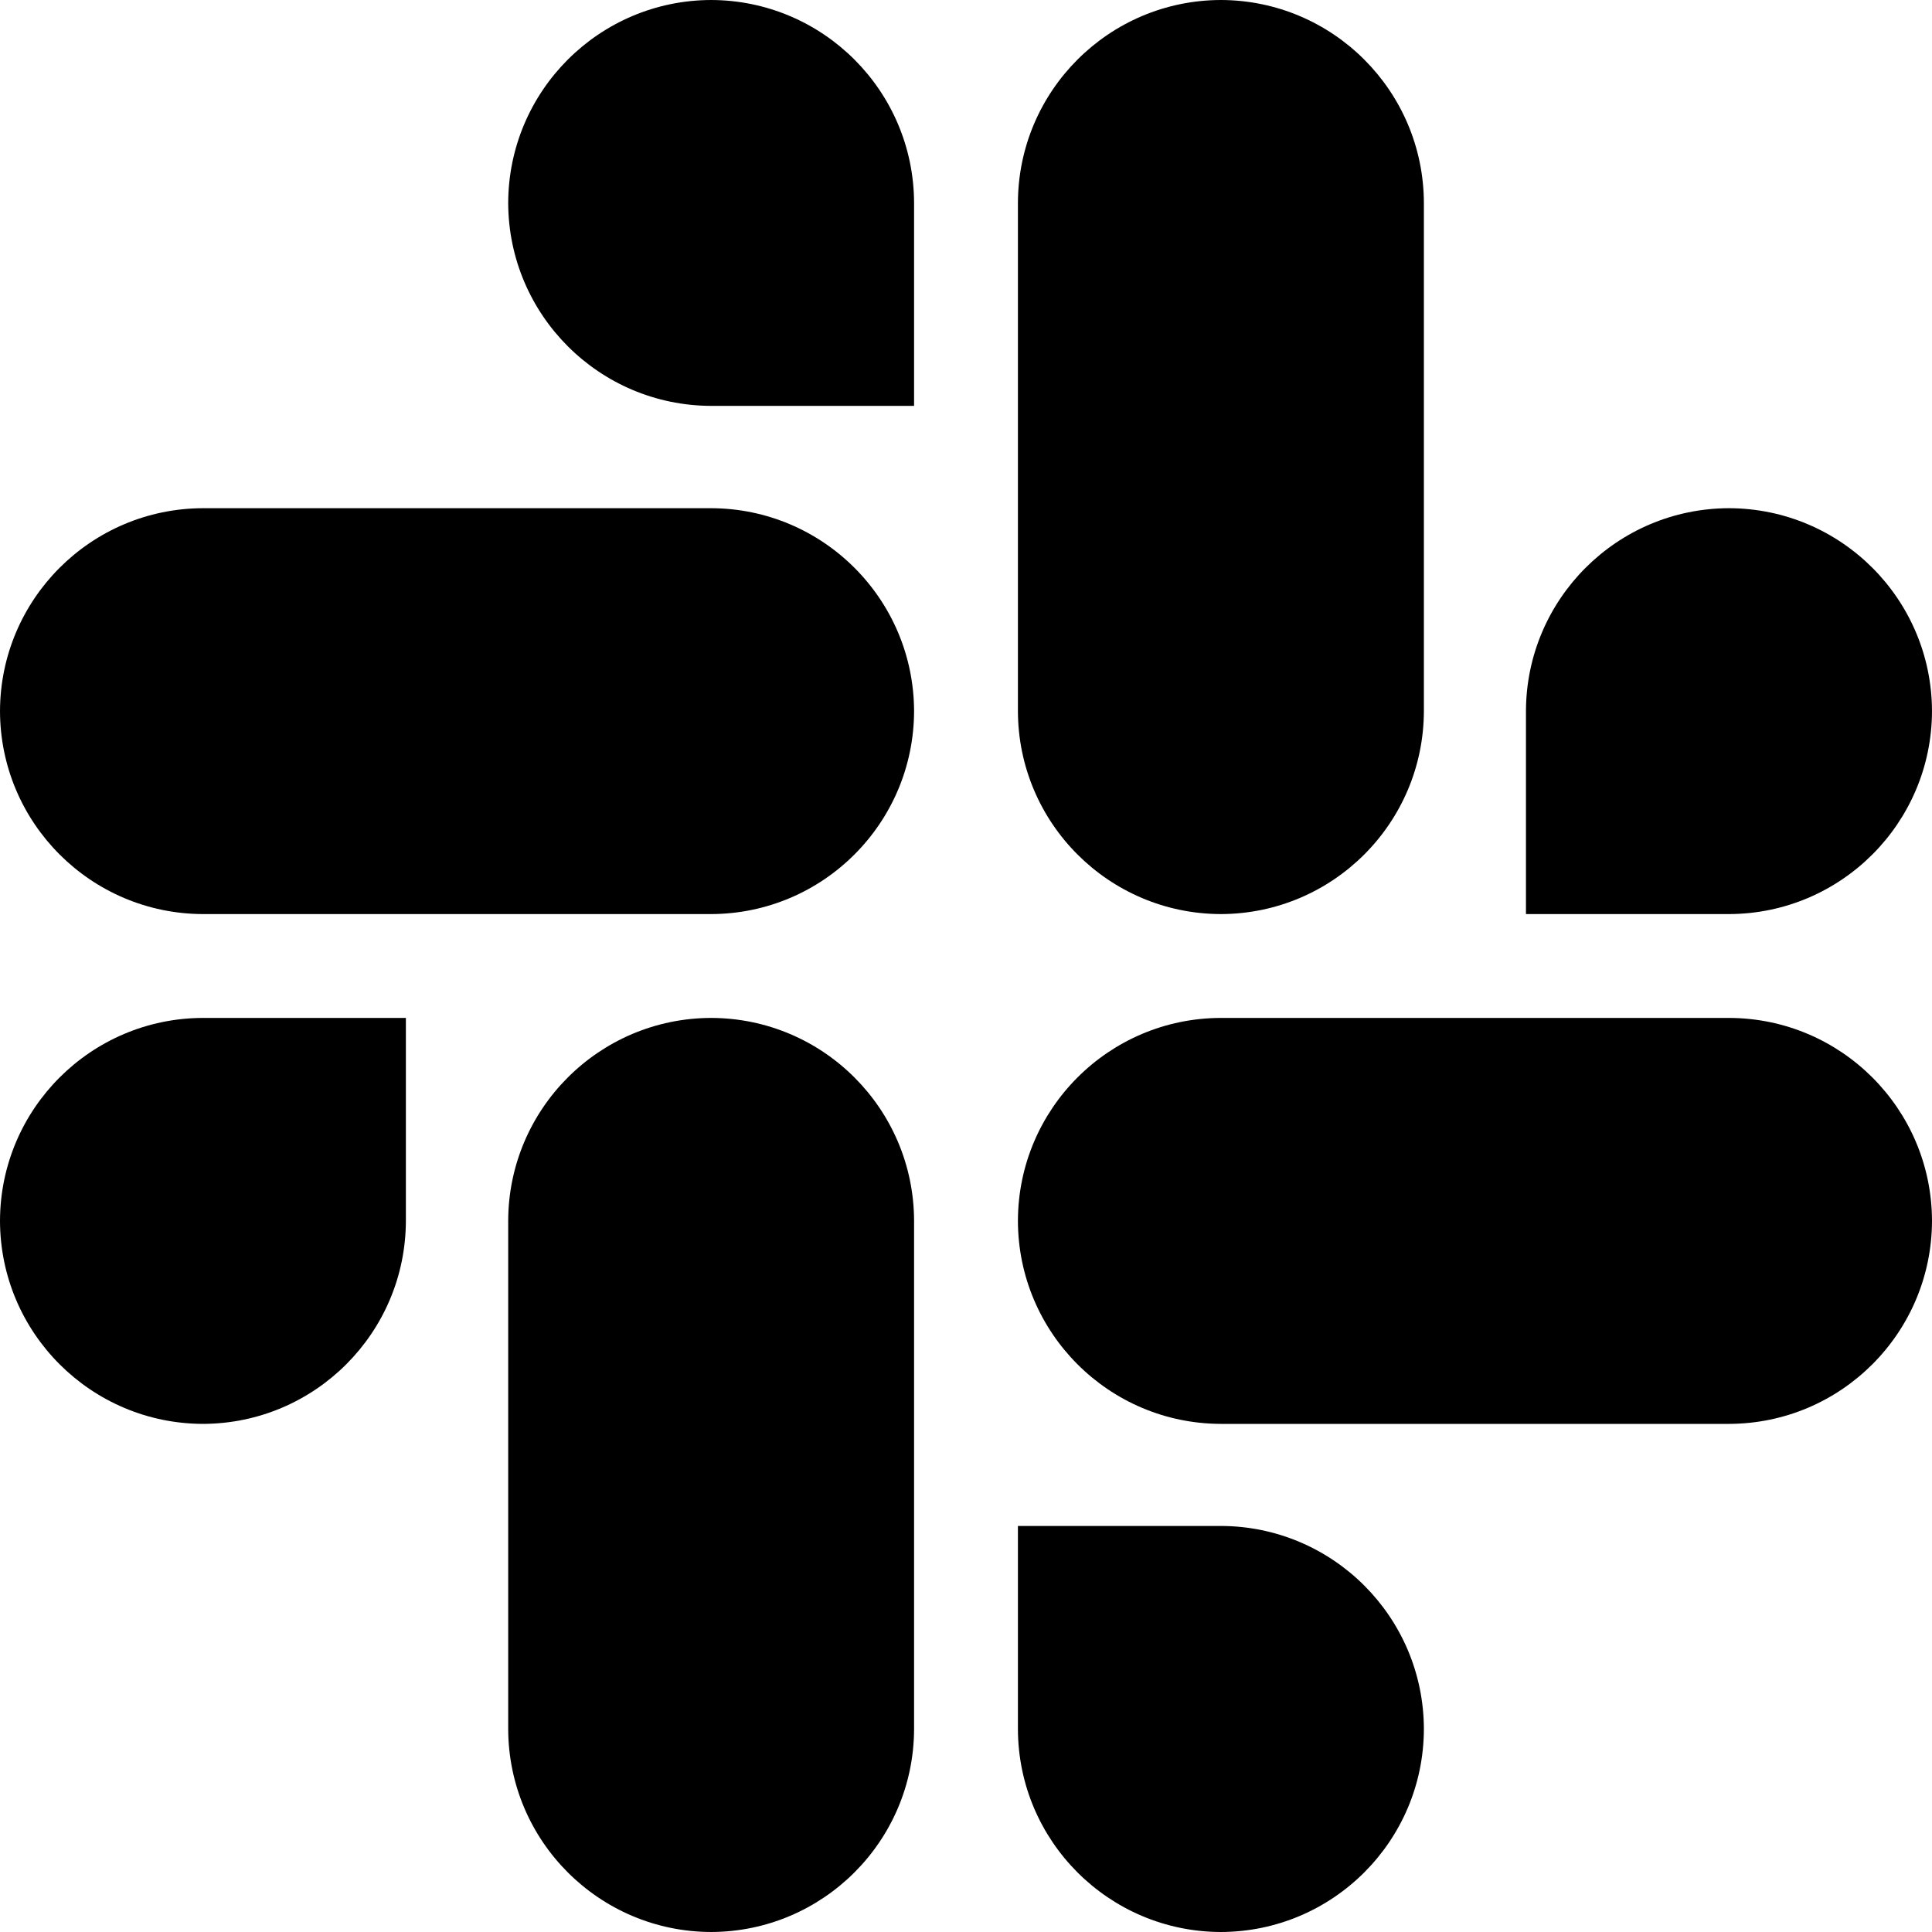
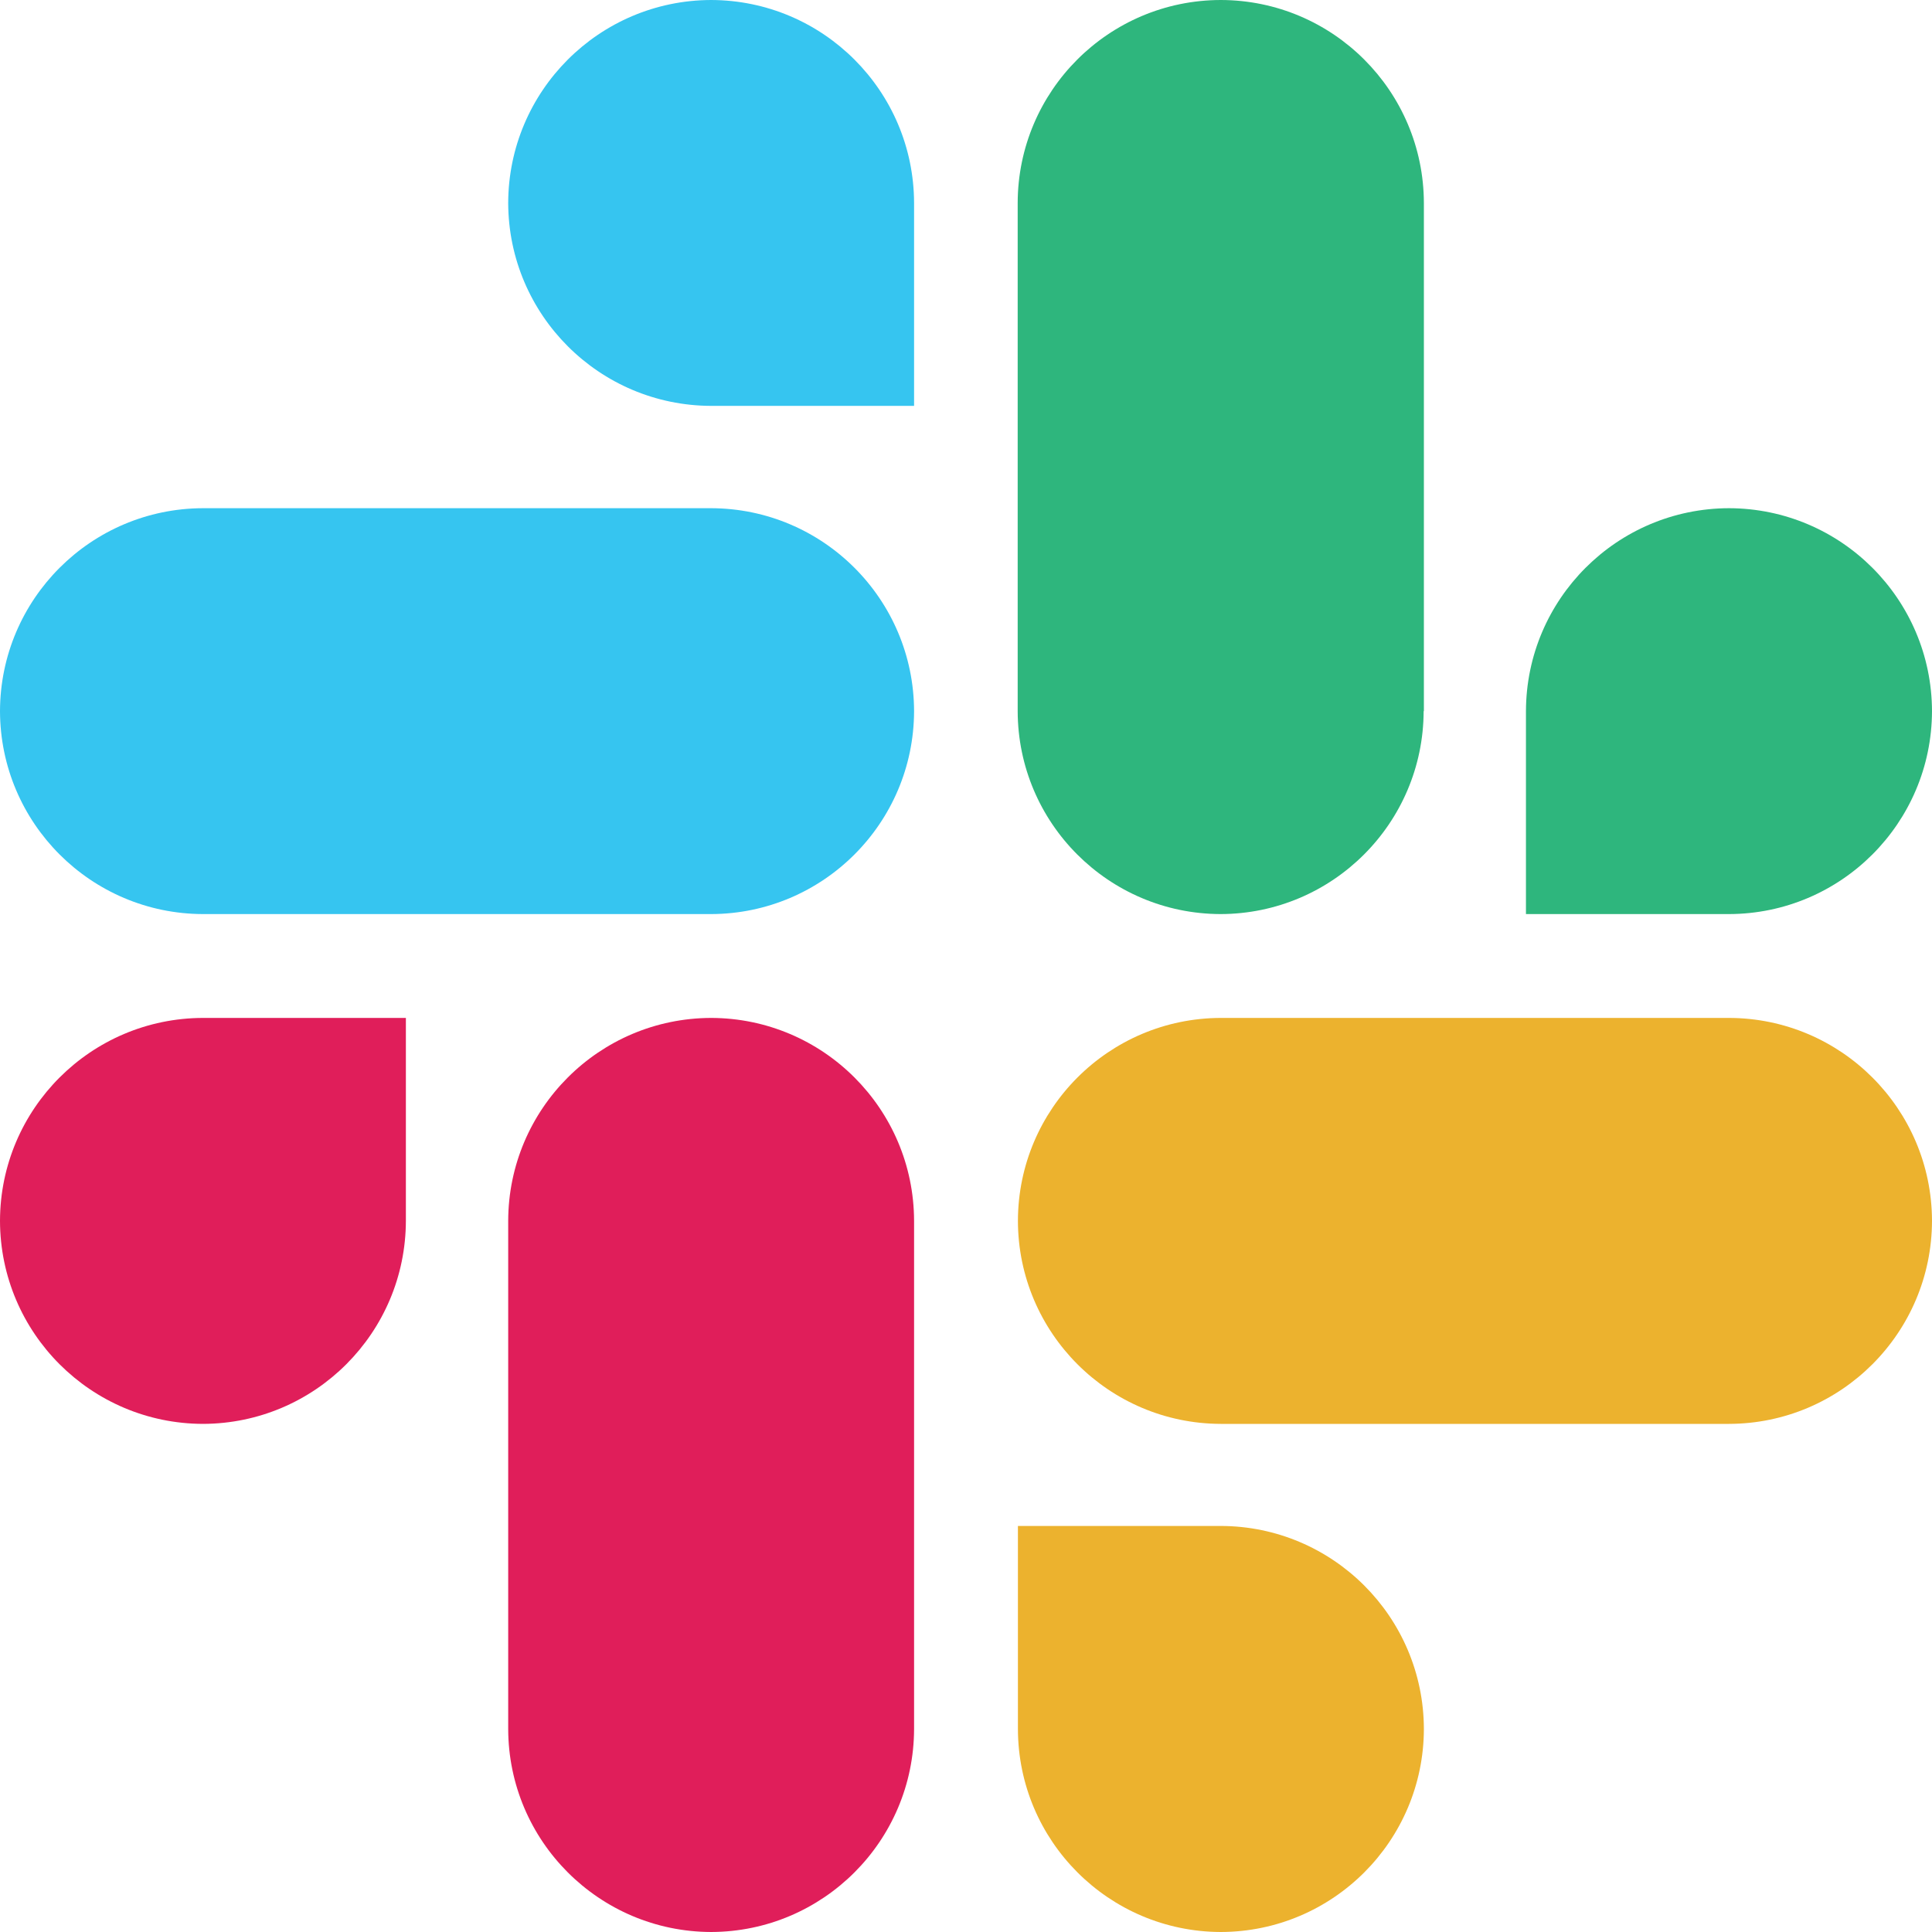
- <svg xmlns="http://www.w3.org/2000/svg" fill="currentColor" fill-rule="evenodd" height="1em" style="flex:none;line-height:1" viewBox="0 0 24 24" width="1em">
-   <path d="M5.042 15.165a2.528 2.528 0 0 1-2.52 2.523A2.528 2.528 0 0 1 0 15.165a2.527 2.527 0 0 1 2.522-2.52h2.52v2.52zM6.313 15.165a2.527 2.527 0 0 1 2.521-2.52 2.527 2.527 0 0 1 2.521 2.52v6.313A2.528 2.528 0 0 1 8.834 24a2.528 2.528 0 0 1-2.521-2.522v-6.313zM8.834 5.042a2.528 2.528 0 0 1-2.521-2.52A2.528 2.528 0 0 1 8.834 0a2.528 2.528 0 0 1 2.521 2.522v2.52H8.834zM8.834 6.313a2.528 2.528 0 0 1 2.521 2.521 2.528 2.528 0 0 1-2.521 2.521H2.522A2.528 2.528 0 0 1 0 8.834a2.528 2.528 0 0 1 2.522-2.521h6.312zM18.956 8.834a2.528 2.528 0 0 1 2.522-2.521A2.528 2.528 0 0 1 24 8.834a2.528 2.528 0 0 1-2.522 2.521h-2.522V8.834zM17.688 8.834a2.528 2.528 0 0 1-2.523 2.521 2.527 2.527 0 0 1-2.52-2.521V2.522A2.527 2.527 0 0 1 15.165 0a2.528 2.528 0 0 1 2.523 2.522v6.312zM15.165 18.956a2.528 2.528 0 0 1 2.523 2.522A2.528 2.528 0 0 1 15.165 24a2.527 2.527 0 0 1-2.52-2.522v-2.522h2.52zM15.165 17.688a2.527 2.527 0 0 1-2.52-2.523 2.526 2.526 0 0 1 2.52-2.52h6.313A2.527 2.527 0 0 1 24 15.165a2.528 2.528 0 0 1-2.522 2.523h-6.313z" />
+ <svg xmlns="http://www.w3.org/2000/svg" viewBox="0 0 24 24">
+   <path d="M5.042 15.165a2.528 2.528 0 0 1-2.52 2.523A2.528 2.528 0 0 1 0 15.165a2.527 2.527 0 0 1 2.522-2.52h2.52v2.52zm1.271 0a2.527 2.527 0 0 1 2.521-2.52 2.527 2.527 0 0 1 2.521 2.52v6.313A2.528 2.528 0 0 1 8.834 24a2.528 2.528 0 0 1-2.521-2.522v-6.313z" fill="#E01E5A" />
+   <path d="M8.834 5.042a2.528 2.528 0 0 1-2.521-2.52A2.528 2.528 0 0 1 8.834 0a2.528 2.528 0 0 1 2.521 2.522v2.52H8.834zm0 1.271a2.528 2.528 0 0 1 2.521 2.521 2.528 2.528 0 0 1-2.521 2.521H2.522A2.528 2.528 0 0 1 0 8.834a2.528 2.528 0 0 1 2.522-2.521h6.312z" fill="#36C5F0" />
+   <path d="M18.956 8.834a2.528 2.528 0 0 1 2.522-2.521A2.528 2.528 0 0 1 24 8.834a2.528 2.528 0 0 1-2.522 2.521h-2.522V8.834zm-1.271 0a2.528 2.528 0 0 1-2.523 2.521 2.527 2.527 0 0 1-2.52-2.521V2.522A2.527 2.527 0 0 1 15.165 0a2.528 2.528 0 0 1 2.523 2.522v6.312z" fill="#2EB67D" />
+   <path d="M15.165 18.956a2.528 2.528 0 0 1 2.523 2.522A2.528 2.528 0 0 1 15.165 24a2.527 2.527 0 0 1-2.52-2.522v-2.522h2.52zm0-1.268a2.527 2.527 0 0 1-2.52-2.523 2.526 2.526 0 0 1 2.52-2.52h6.313A2.527 2.527 0 0 1 24 15.165a2.528 2.528 0 0 1-2.522 2.523h-6.313z" fill="#ECB22E" />
</svg>
